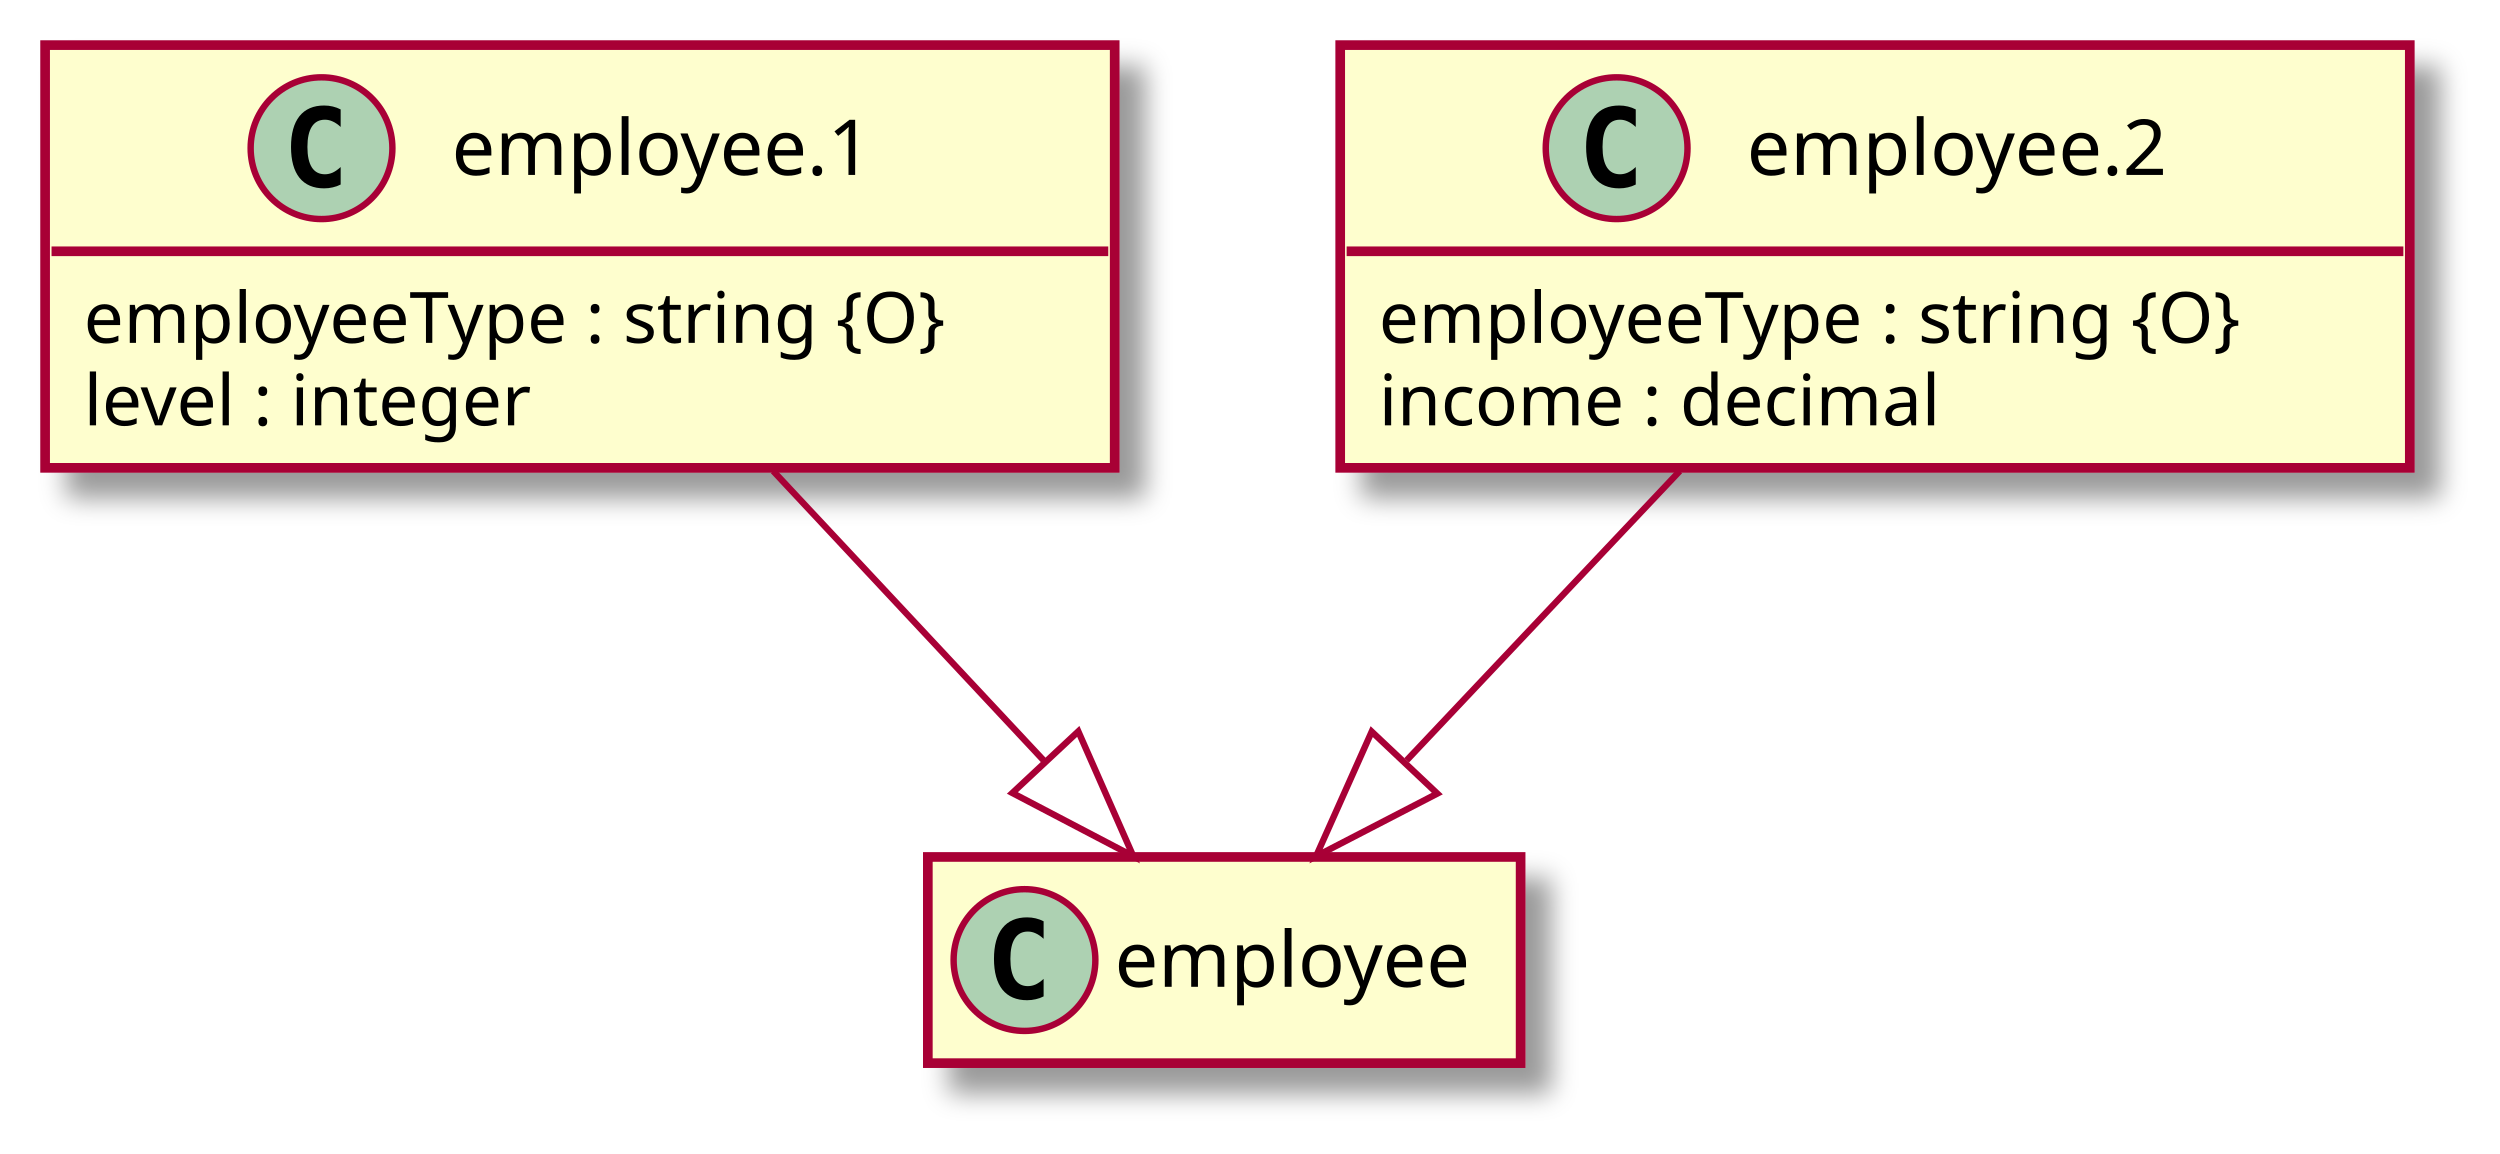
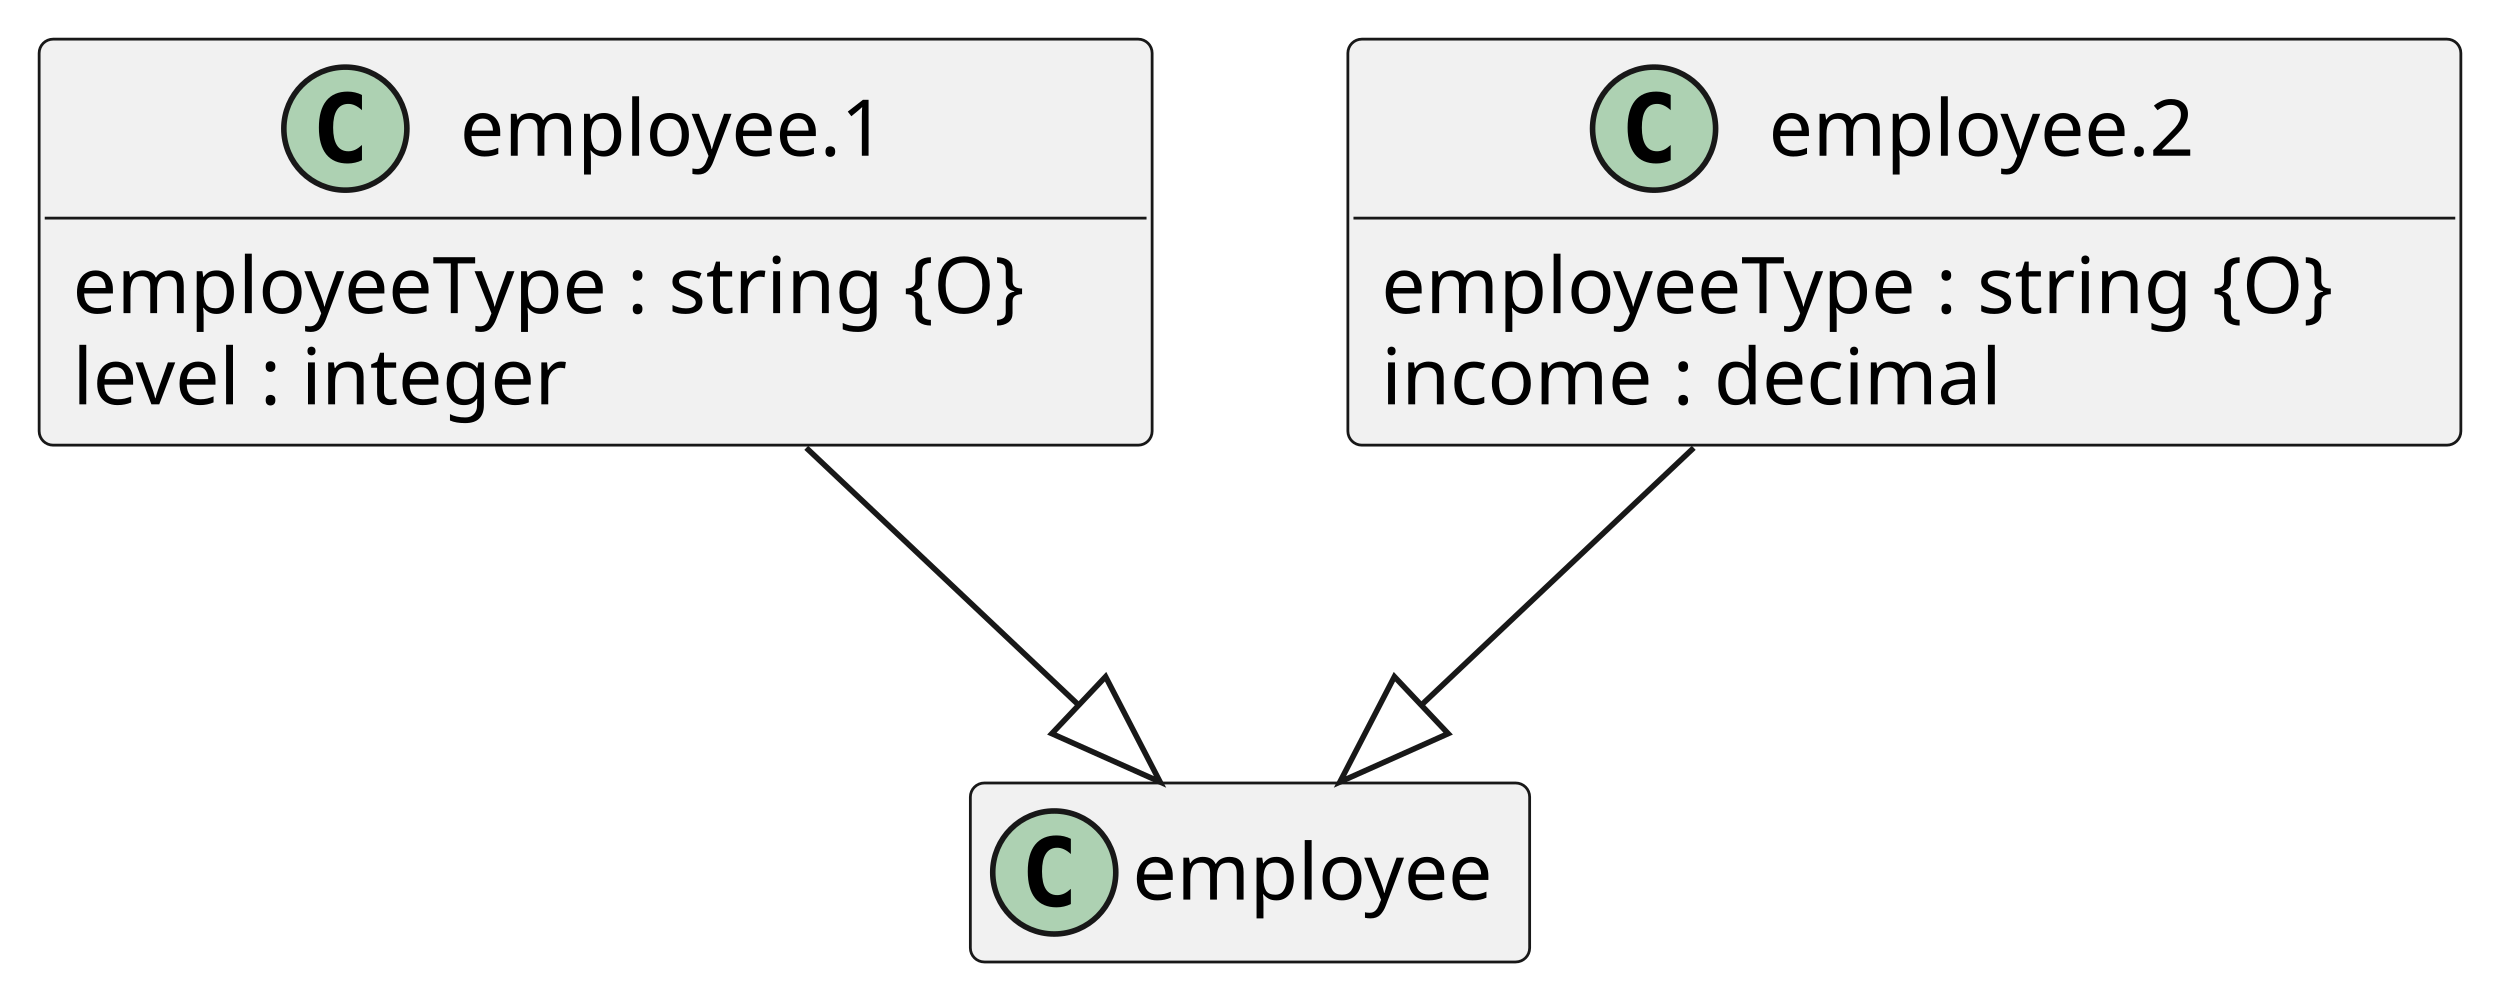
- <svg xmlns="http://www.w3.org/2000/svg" contentScriptType="application/ecmascript" contentStyleType="text/css" height="179px" preserveAspectRatio="none" style="width:388px;height:179px;" version="1.1" viewBox="0 0 388 179" width="388px" zoomAndPan="magnify">
-   <defs>
-     <filter height="300%" id="fielu99a4lkfy" width="300%" x="-1" y="-1">
-       <feGaussianBlur result="blurOut" stdDeviation="2.0" />
-       <feColorMatrix in="blurOut" result="blurOut2" type="matrix" values="0 0 0 0 0 0 0 0 0 0 0 0 0 0 0 0 0 0 .4 0" />
-       <feOffset dx="4.0" dy="4.0" in="blurOut2" result="blurOut3" />
-       <feBlend in="SourceGraphic" in2="blurOut3" mode="normal" />
-     </filter>
-   </defs>
+ <svg xmlns="http://www.w3.org/2000/svg" contentStyleType="text/css" height="179px" preserveAspectRatio="none" style="width:447px;height:179px;background:#FFFFFF;" version="1.1" viewBox="0 0 447 179" width="447px" zoomAndPan="magnify">
+   <defs />
  <g>
-     <rect codeLine="8" fill="#FEFECE" filter="url(#fielu99a4lkfy)" height="65.609" id="employee.1" style="stroke:#A80036;stroke-width:1.5;" width="166" x="7" y="7" />
-     <ellipse cx="49.9" cy="23" fill="#ADD1B2" rx="11" ry="11" style="stroke:#A80036;stroke-width:1.0;" />
-     <path d="M52.869,28.641 Q52.291,28.938 51.65,29.078 Q51.009,29.234 50.306,29.234 Q47.806,29.234 46.478,27.594 Q45.166,25.938 45.166,22.812 Q45.166,19.688 46.478,18.031 Q47.806,16.375 50.306,16.375 Q51.009,16.375 51.65,16.531 Q52.306,16.688 52.869,16.984 L52.869,19.703 Q52.244,19.125 51.65,18.859 Q51.056,18.578 50.431,18.578 Q49.087,18.578 48.4,19.656 Q47.712,20.719 47.712,22.812 Q47.712,24.906 48.4,25.984 Q49.087,27.047 50.431,27.047 Q51.056,27.047 51.65,26.781 Q52.244,26.5 52.869,25.922 L52.869,28.641 Z " fill="#000000" />
-     <text fill="#000000" font-family="sans-serif" font-size="12" lengthAdjust="spacing" textLength="72" x="70.1" y="27.154">employee.1</text>
-     <line style="stroke:#A80036;stroke-width:1.5;" x1="8" x2="172" y1="39" y2="39" />
-     <text fill="#000000" font-family="sans-serif" font-size="11" lengthAdjust="spacing" textLength="154" x="13" y="53.21">employeeType : string {O}</text>
-     <text fill="#000000" font-family="sans-serif" font-size="11" lengthAdjust="spacing" textLength="78" x="13" y="66.015">level : integer</text>
-     <rect codeLine="13" fill="#FEFECE" filter="url(#fielu99a4lkfy)" height="65.609" id="employee.2" style="stroke:#A80036;stroke-width:1.5;" width="166" x="208" y="7" />
-     <ellipse cx="250.9" cy="23" fill="#ADD1B2" rx="11" ry="11" style="stroke:#A80036;stroke-width:1.0;" />
-     <path d="M253.869,28.641 Q253.291,28.938 252.65,29.078 Q252.009,29.234 251.306,29.234 Q248.806,29.234 247.478,27.594 Q246.166,25.938 246.166,22.812 Q246.166,19.688 247.478,18.031 Q248.806,16.375 251.306,16.375 Q252.009,16.375 252.65,16.531 Q253.306,16.688 253.869,16.984 L253.869,19.703 Q253.244,19.125 252.65,18.859 Q252.056,18.578 251.431,18.578 Q250.088,18.578 249.4,19.656 Q248.713,20.719 248.713,22.812 Q248.713,24.906 249.4,25.984 Q250.088,27.047 251.431,27.047 Q252.056,27.047 252.65,26.781 Q253.244,26.5 253.869,25.922 L253.869,28.641 Z " fill="#000000" />
-     <text fill="#000000" font-family="sans-serif" font-size="12" lengthAdjust="spacing" textLength="72" x="271.1" y="27.154">employee.2</text>
-     <line style="stroke:#A80036;stroke-width:1.5;" x1="209" x2="373" y1="39" y2="39" />
-     <text fill="#000000" font-family="sans-serif" font-size="11" lengthAdjust="spacing" textLength="154" x="214" y="53.21">employeeType : string {O}</text>
-     <text fill="#000000" font-family="sans-serif" font-size="11" lengthAdjust="spacing" textLength="97" x="214" y="66.015">income : decimal</text>
-     <rect codeLine="18" fill="#FEFECE" filter="url(#fielu99a4lkfy)" height="32" id="employee" style="stroke:#A80036;stroke-width:1.5;" width="92" x="144" y="133" />
-     <ellipse cx="159" cy="149" fill="#ADD1B2" rx="11" ry="11" style="stroke:#A80036;stroke-width:1.0;" />
-     <path d="M161.969,154.641 Q161.391,154.938 160.75,155.078 Q160.109,155.234 159.406,155.234 Q156.906,155.234 155.578,153.594 Q154.266,151.938 154.266,148.812 Q154.266,145.688 155.578,144.031 Q156.906,142.375 159.406,142.375 Q160.109,142.375 160.75,142.531 Q161.406,142.688 161.969,142.984 L161.969,145.703 Q161.344,145.125 160.75,144.859 Q160.156,144.578 159.531,144.578 Q158.188,144.578 157.5,145.656 Q156.812,146.719 156.812,148.812 Q156.812,150.906 157.5,151.984 Q158.188,153.047 159.531,153.047 Q160.156,153.047 160.75,152.781 Q161.344,152.5 161.969,151.922 L161.969,154.641 Z " fill="#000000" />
-     <text fill="#000000" font-family="sans-serif" font-size="12" lengthAdjust="spacing" textLength="60" x="173" y="153.154">employee</text>
-     <path codeLine="21" d="M120,73.1 C133.32,87.35 148.9,104.02 161.97,118.01 " fill="none" id="employee.1-to-employee" style="stroke:#A80036;stroke-width:1.0;" />
-     <polygon fill="none" points="167.35,113.51,175.89,132.9,157.12,123.07,167.35,113.51" style="stroke:#A80036;stroke-width:1.0;" />
-     <path codeLine="23" d="M260.7,73.1 C247.25,87.35 231.51,104.02 218.31,118.01 " fill="none" id="employee.2-to-employee" style="stroke:#A80036;stroke-width:1.0;" />
-     <polygon fill="none" points="223.07,123.16,204.25,132.9,212.89,113.55,223.07,123.16" style="stroke:#A80036;stroke-width:1.0;" />
+     <g id="elem_employee.1">
+       <rect codeLine="8" fill="#F1F1F1" height="72.594" id="employee.1" rx="2.5" ry="2.5" style="stroke:#181818;stroke-width:0.5;" width="199" x="7" y="7" />
+       <ellipse cx="61.75" cy="23" fill="#ADD1B2" rx="11" ry="11" style="stroke:#181818;stroke-width:1.0;" />
+       <path d="M64.719,28.641 Q64.141,28.938 63.5,29.078 Q62.859,29.234 62.156,29.234 Q59.656,29.234 58.328,27.594 Q57.016,25.938 57.016,22.812 Q57.016,19.688 58.328,18.031 Q59.656,16.375 62.156,16.375 Q62.859,16.375 63.5,16.531 Q64.156,16.688 64.719,16.984 L64.719,19.703 Q64.094,19.125 63.5,18.859 Q62.906,18.578 62.281,18.578 Q60.938,18.578 60.25,19.656 Q59.562,20.719 59.562,22.812 Q59.562,24.906 60.25,25.984 Q60.938,27.047 62.281,27.047 Q62.906,27.047 63.5,26.781 Q64.094,26.5 64.719,25.922 L64.719,28.641 Z " fill="#000000" />
+       <text fill="#000000" font-family="sans-serif" font-size="14" lengthAdjust="spacing" textLength="81" x="82.25" y="27.847">employee.1</text>
+       <line style="stroke:#181818;stroke-width:0.5;" x1="8" x2="205" y1="39" y2="39" />
+       <text fill="#000000" font-family="sans-serif" font-size="14" lengthAdjust="spacing" textLength="187" x="13" y="55.995">employeeType : string {O}</text>
+       <text fill="#000000" font-family="sans-serif" font-size="14" lengthAdjust="spacing" textLength="93" x="13" y="72.292">level : integer</text>
+     </g>
+     <g id="elem_employee.2">
+       <rect codeLine="13" fill="#F1F1F1" height="72.594" id="employee.2" rx="2.5" ry="2.5" style="stroke:#181818;stroke-width:0.5;" width="199" x="241" y="7" />
+       <ellipse cx="295.75" cy="23" fill="#ADD1B2" rx="11" ry="11" style="stroke:#181818;stroke-width:1.0;" />
+       <path d="M298.719,28.641 Q298.141,28.938 297.5,29.078 Q296.859,29.234 296.156,29.234 Q293.656,29.234 292.328,27.594 Q291.016,25.938 291.016,22.812 Q291.016,19.688 292.328,18.031 Q293.656,16.375 296.156,16.375 Q296.859,16.375 297.5,16.531 Q298.156,16.688 298.719,16.984 L298.719,19.703 Q298.094,19.125 297.5,18.859 Q296.906,18.578 296.281,18.578 Q294.938,18.578 294.25,19.656 Q293.562,20.719 293.562,22.812 Q293.562,24.906 294.25,25.984 Q294.938,27.047 296.281,27.047 Q296.906,27.047 297.5,26.781 Q298.094,26.5 298.719,25.922 L298.719,28.641 Z " fill="#000000" />
+       <text fill="#000000" font-family="sans-serif" font-size="14" lengthAdjust="spacing" textLength="81" x="316.25" y="27.847">employee.2</text>
+       <line style="stroke:#181818;stroke-width:0.5;" x1="242" x2="439" y1="39" y2="39" />
+       <text fill="#000000" font-family="sans-serif" font-size="14" lengthAdjust="spacing" textLength="187" x="247" y="55.995">employeeType : string {O}</text>
+       <text fill="#000000" font-family="sans-serif" font-size="14" lengthAdjust="spacing" textLength="117" x="247" y="72.292">income : decimal</text>
+     </g>
+     <g id="elem_employee">
+       <rect codeLine="18" fill="#F1F1F1" height="32" id="employee" rx="2.5" ry="2.5" style="stroke:#181818;stroke-width:0.5;" width="100" x="173.5" y="140" />
+       <ellipse cx="188.5" cy="156" fill="#ADD1B2" rx="11" ry="11" style="stroke:#181818;stroke-width:1.0;" />
+       <path d="M191.469,161.641 Q190.891,161.938 190.25,162.078 Q189.609,162.234 188.906,162.234 Q186.406,162.234 185.078,160.594 Q183.766,158.938 183.766,155.812 Q183.766,152.688 185.078,151.031 Q186.406,149.375 188.906,149.375 Q189.609,149.375 190.25,149.531 Q190.906,149.688 191.469,149.984 L191.469,152.703 Q190.844,152.125 190.25,151.859 Q189.656,151.578 189.031,151.578 Q187.688,151.578 187,152.656 Q186.312,153.719 186.312,155.812 Q186.312,157.906 187,158.984 Q187.688,160.047 189.031,160.047 Q189.656,160.047 190.25,159.781 Q190.844,159.5 191.469,158.922 L191.469,161.641 Z " fill="#000000" />
+       <text fill="#000000" font-family="sans-serif" font-size="14" lengthAdjust="spacing" textLength="68" x="202.5" y="160.847">employee</text>
+     </g>
+     <g id="link_employee.1_employee">
+       <path codeLine="21" d="M144.16,80.07 C159.86,94.9 177.86,111.9 192.75,125.96 " fill="none" id="employee.1-to-employee" style="stroke:#181818;stroke-width:1.0;" />
+       <polygon fill="none" points="197.68,120.99,207.42,139.81,188.07,131.17,197.68,120.99" style="stroke:#181818;stroke-width:1.0;" />
+     </g>
+     <g id="link_employee.2_employee">
+       <path codeLine="23" d="M302.84,80.07 C287.14,94.9 269.14,111.9 254.25,125.96 " fill="none" id="employee.2-to-employee" style="stroke:#181818;stroke-width:1.0;" />
+       <polygon fill="none" points="258.93,131.17,239.58,139.81,249.32,120.99,258.93,131.17" style="stroke:#181818;stroke-width:1.0;" />
+     </g>
  </g>
</svg>
